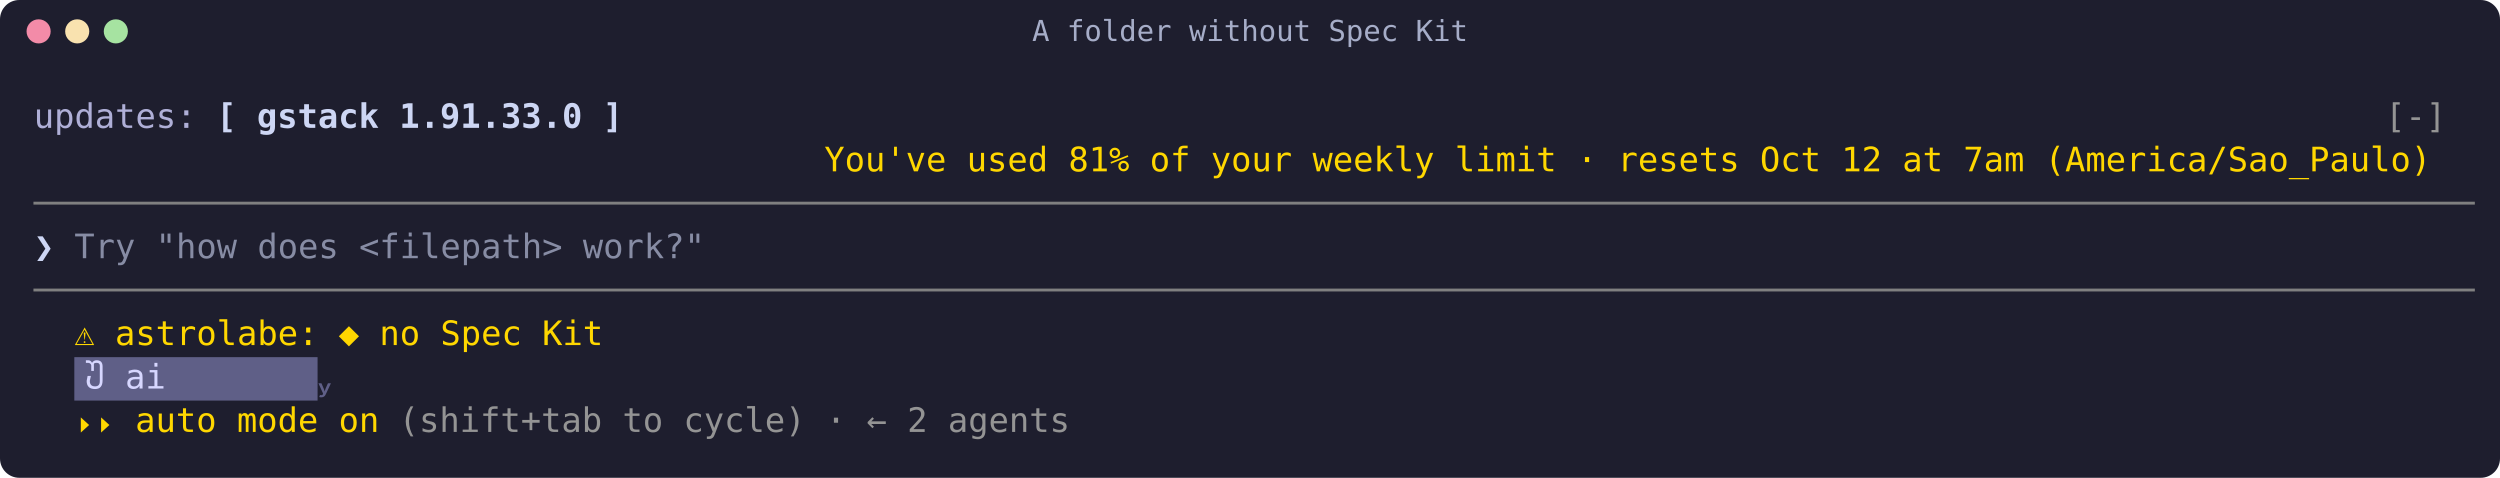
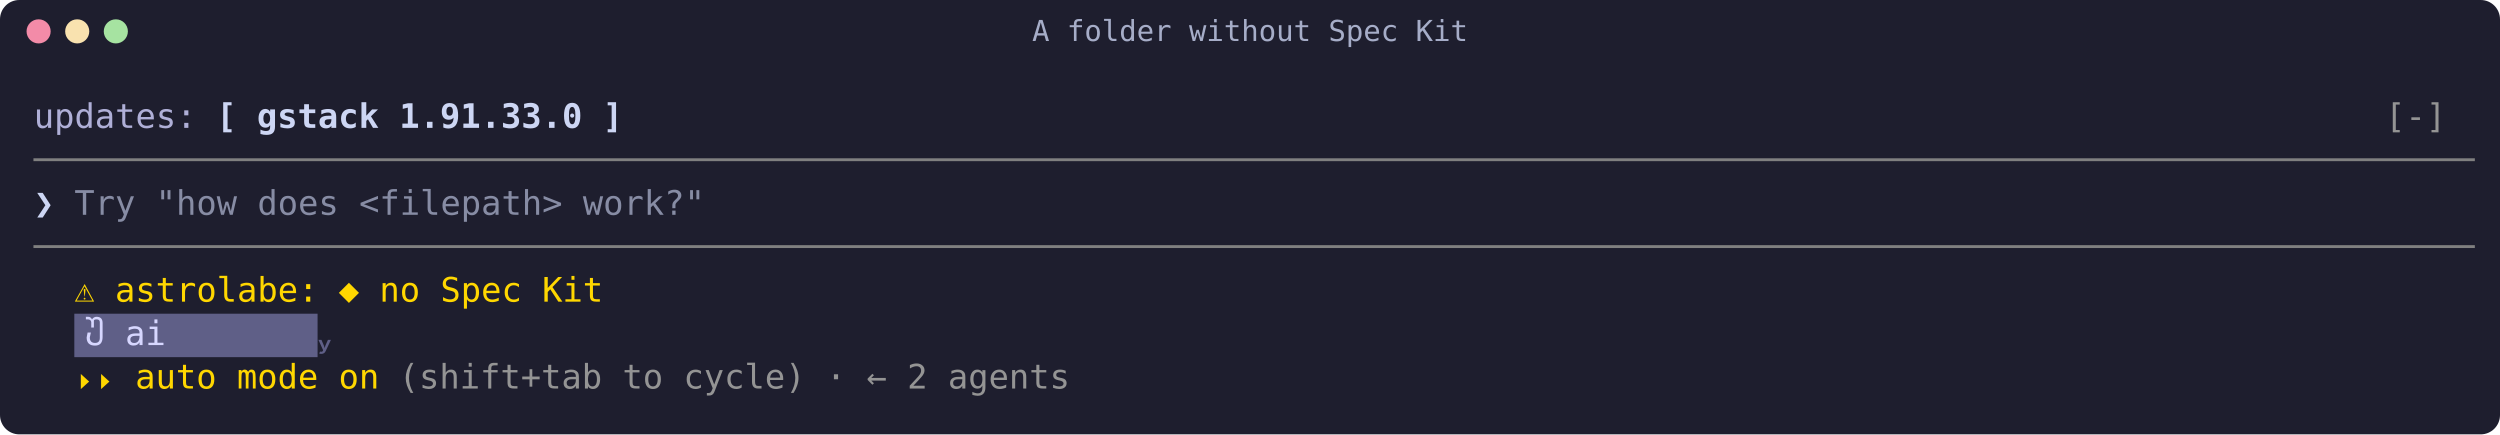
- <svg xmlns="http://www.w3.org/2000/svg" width="1036" height="198" viewBox="0 0 1036 198" font-family="ui-monospace, 'SF Mono', Menlo, Consolas, monospace" font-size="14">
-   <rect width="1036" height="198" rx="8" fill="#1e1e2e" />
+ <svg xmlns="http://www.w3.org/2000/svg" width="1036" height="180" viewBox="0 0 1036 180" font-family="ui-monospace, 'SF Mono', Menlo, Consolas, monospace" font-size="14">
+   <rect width="1036" height="180" rx="8" fill="#1e1e2e" />
  <circle cx="16" cy="13" r="5" fill="#f38ba8" />
  <circle cx="32" cy="13" r="5" fill="#f9e2af" />
  <circle cx="48" cy="13" r="5" fill="#a6e3a1" />
  <text x="518" y="17" fill="#a6adc8" font-size="12" text-anchor="middle">A folder without Spec Kit</text>
  <text x="14.0" y="53" fill="rgb(175,175,215)" xml:space="preserve" textLength="75.6" lengthAdjust="spacingAndGlyphs">updates: </text>
  <text x="89.6" y="53" fill="#cdd6f4" font-weight="bold" xml:space="preserve" textLength="168.0" lengthAdjust="spacingAndGlyphs">[ gstack 1.91.33.0 ]</text>
  <text x="988.4" y="53" fill="rgb(148,148,148)" xml:space="preserve" textLength="25.2" lengthAdjust="spacingAndGlyphs">[-]</text>
-   <text x="341.6" y="71" fill="rgb(255,215,0)" xml:space="preserve" textLength="663.6" lengthAdjust="spacingAndGlyphs">You've used 81% of your weekly limit · resets Oct 12 at 7am (America/Sao_Paulo)</text>
-   <text x="14.0" y="89" fill="rgb(128,128,128)" xml:space="preserve" textLength="1008.0" lengthAdjust="spacingAndGlyphs">────────────────────────────────────────────────────────────────────────────────────────────────────────────────────────</text>
-   <text x="14.0" y="107" fill="#cdd6f4" xml:space="preserve" textLength="16.8" lengthAdjust="spacingAndGlyphs">❯ </text>
-   <text x="30.8" y="107" fill="#cdd6f4" opacity="0.6" xml:space="preserve" textLength="260.4" lengthAdjust="spacingAndGlyphs">Try "how does &lt;filepath&gt; work?"</text>
-   <text x="14.0" y="125" fill="rgb(128,128,128)" xml:space="preserve" textLength="1008.0" lengthAdjust="spacingAndGlyphs">────────────────────────────────────────────────────────────────────────────────────────────────────────────────────────</text>
-   <text x="30.8" y="143" fill="rgb(255,215,0)" xml:space="preserve" textLength="218.4" lengthAdjust="spacingAndGlyphs">⚠ astrolabe: ◆ no Spec Kit</text>
-   <rect x="30.8" y="148" width="100.8" height="18" fill="rgb(95,95,135)" />
-   <text x="30.8" y="161" fill="rgb(215,215,255)" xml:space="preserve" textLength="100.8" lengthAdjust="spacingAndGlyphs">  ai       </text>
-   <text x="131.6" y="161" fill="rgb(95,95,135)" xml:space="preserve" textLength="8.4" lengthAdjust="spacingAndGlyphs"></text>
-   <text x="30.8" y="179" fill="rgb(255,215,0)" xml:space="preserve" textLength="126.0" lengthAdjust="spacingAndGlyphs">⏵⏵ auto mode on</text>
-   <text x="156.8" y="179" fill="rgb(148,148,148)" xml:space="preserve" textLength="285.6" lengthAdjust="spacingAndGlyphs"> (shift+tab to cycle) · ← 2 agents</text>
+   <text x="14.0" y="71" fill="rgb(128,128,128)" xml:space="preserve" textLength="1008.0" lengthAdjust="spacingAndGlyphs">────────────────────────────────────────────────────────────────────────────────────────────────────────────────────────</text>
+   <text x="14.0" y="89" fill="#cdd6f4" xml:space="preserve" textLength="16.8" lengthAdjust="spacingAndGlyphs">❯ </text>
+   <text x="30.8" y="89" fill="#cdd6f4" opacity="0.6" xml:space="preserve" textLength="260.4" lengthAdjust="spacingAndGlyphs">Try "how does &lt;filepath&gt; work?"</text>
+   <text x="14.0" y="107" fill="rgb(128,128,128)" xml:space="preserve" textLength="1008.0" lengthAdjust="spacingAndGlyphs">────────────────────────────────────────────────────────────────────────────────────────────────────────────────────────</text>
+   <text x="30.8" y="125" fill="rgb(255,215,0)" xml:space="preserve" textLength="218.4" lengthAdjust="spacingAndGlyphs">⚠ astrolabe: ◆ no Spec Kit</text>
+   <rect x="30.8" y="130" width="100.8" height="18" fill="rgb(95,95,135)" />
+   <text x="30.8" y="143" fill="rgb(215,215,255)" xml:space="preserve" textLength="100.8" lengthAdjust="spacingAndGlyphs">  ai       </text>
+   <text x="131.6" y="143" fill="rgb(95,95,135)" xml:space="preserve" textLength="8.4" lengthAdjust="spacingAndGlyphs"></text>
+   <text x="30.8" y="161" fill="rgb(255,215,0)" xml:space="preserve" textLength="126.0" lengthAdjust="spacingAndGlyphs">⏵⏵ auto mode on</text>
+   <text x="156.8" y="161" fill="rgb(148,148,148)" xml:space="preserve" textLength="285.6" lengthAdjust="spacingAndGlyphs"> (shift+tab to cycle) · ← 2 agents</text>
</svg>
